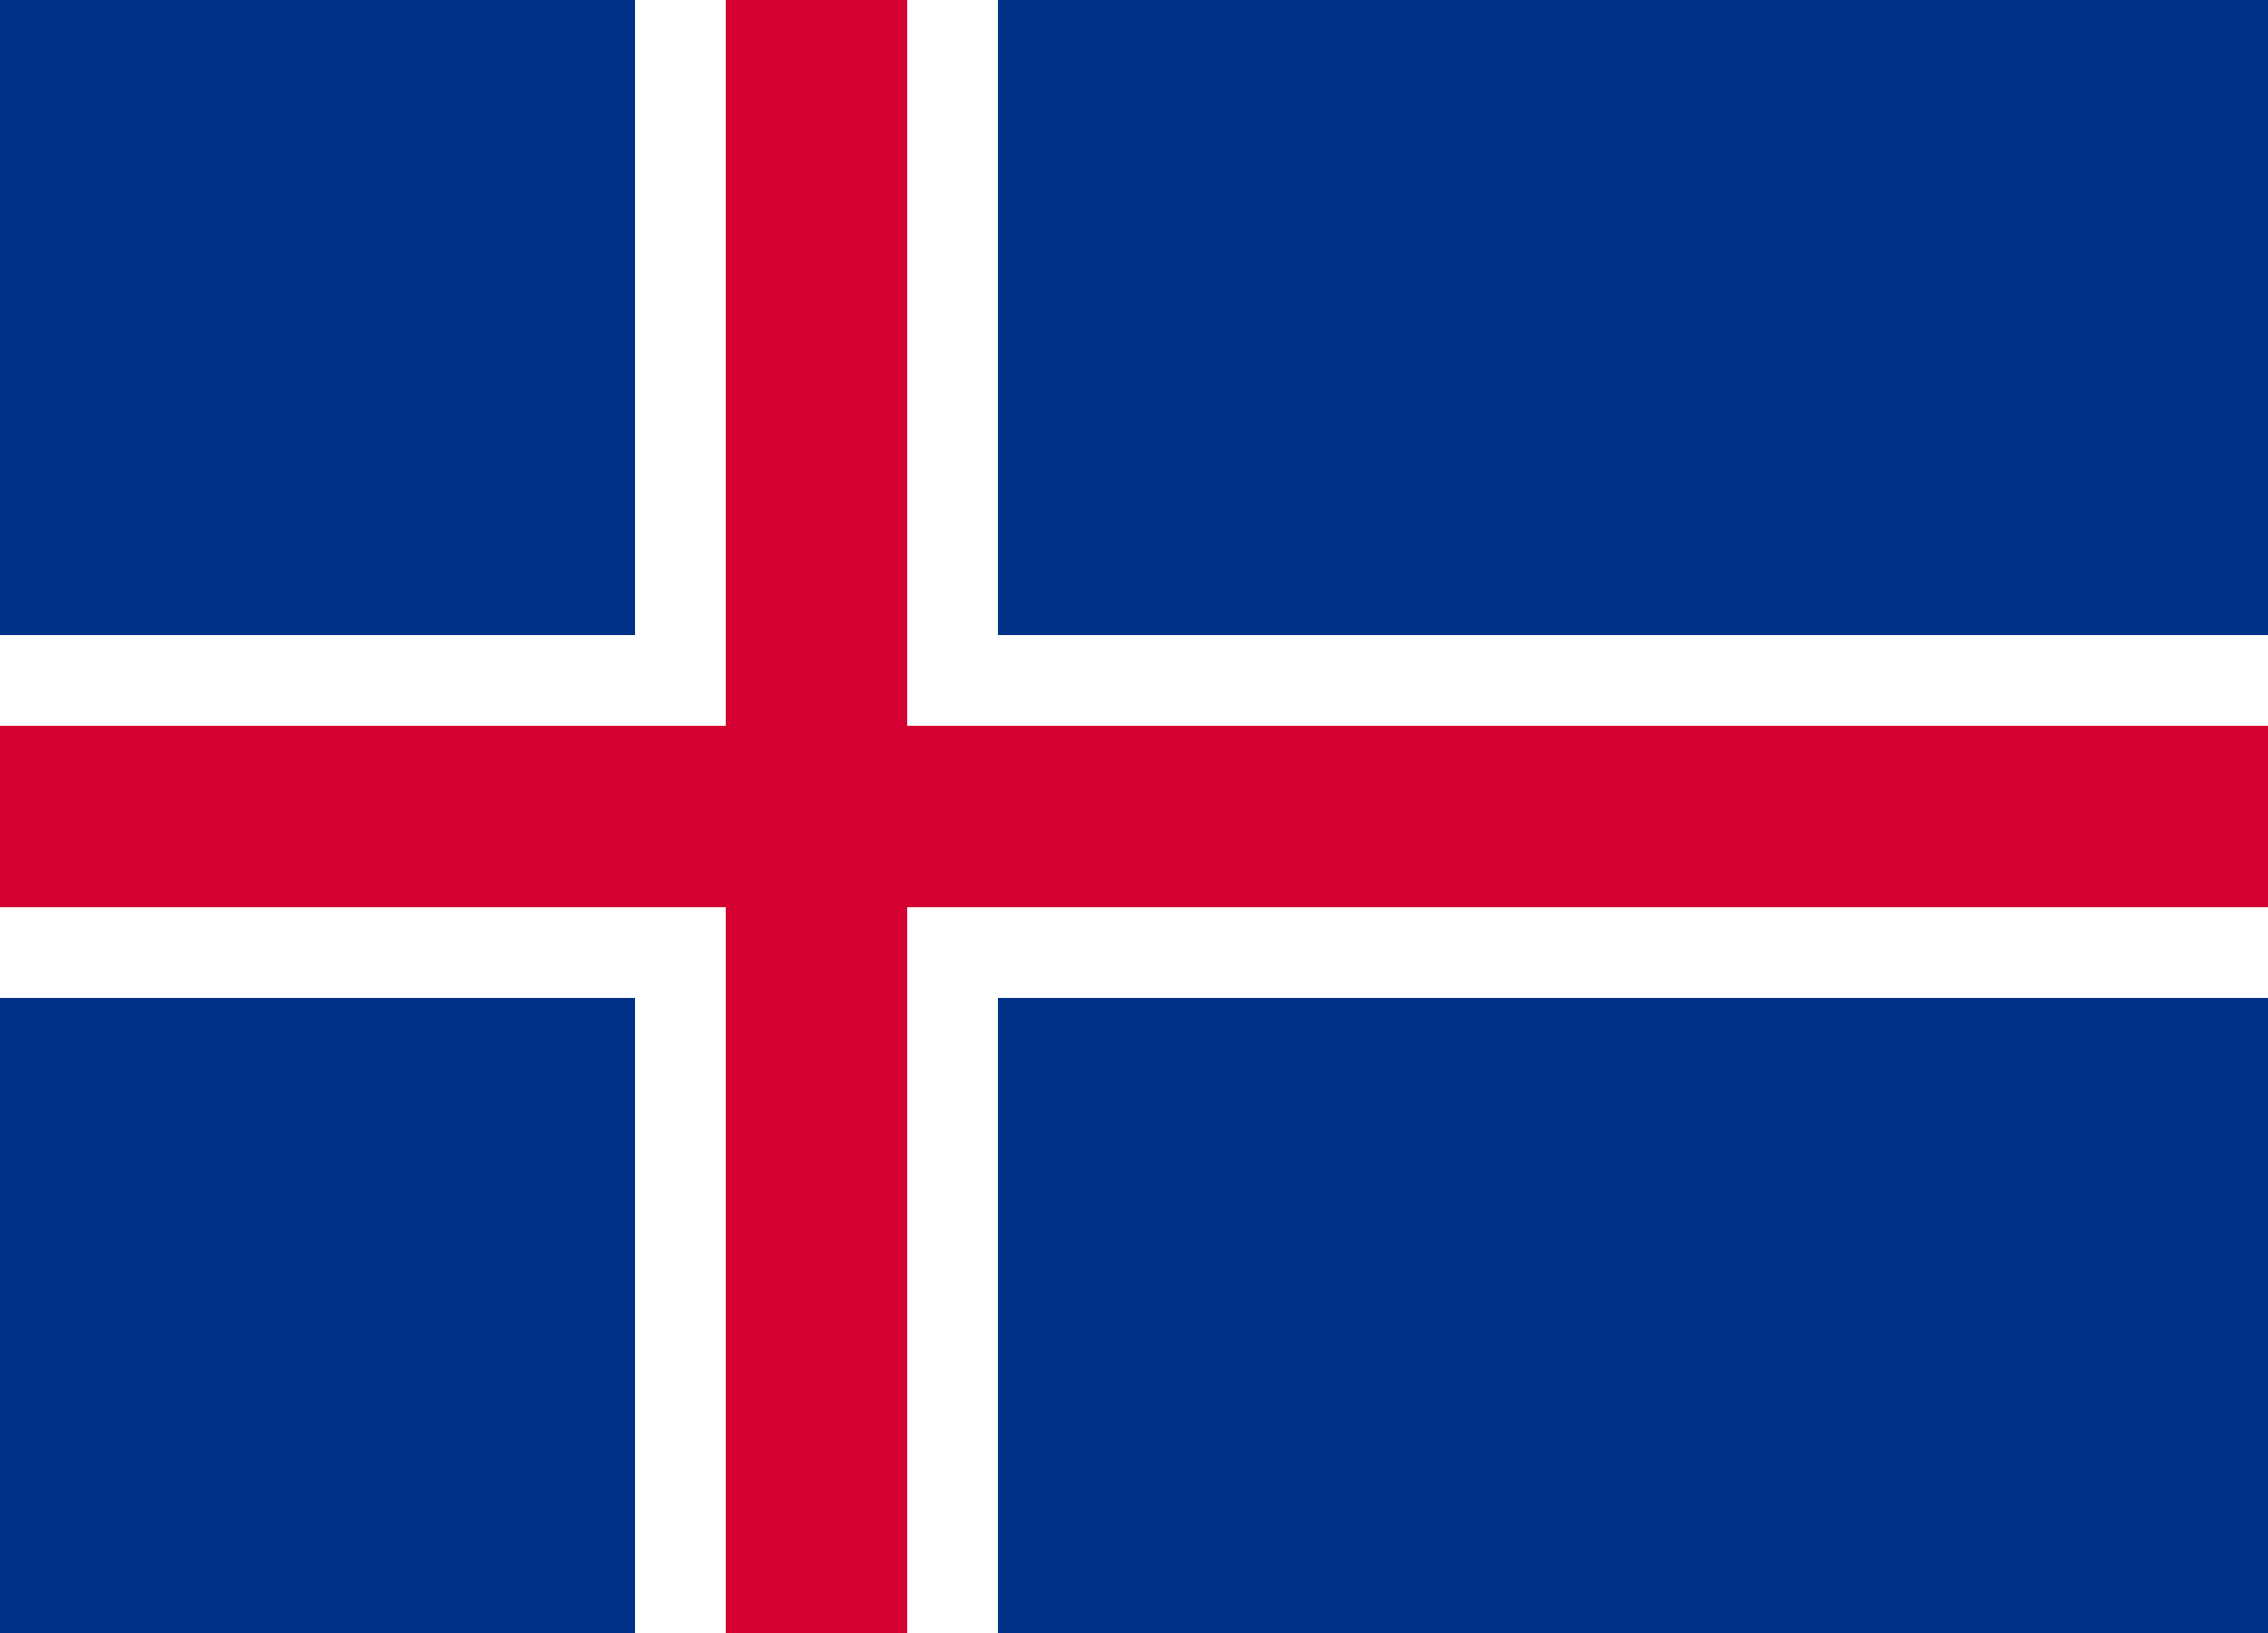
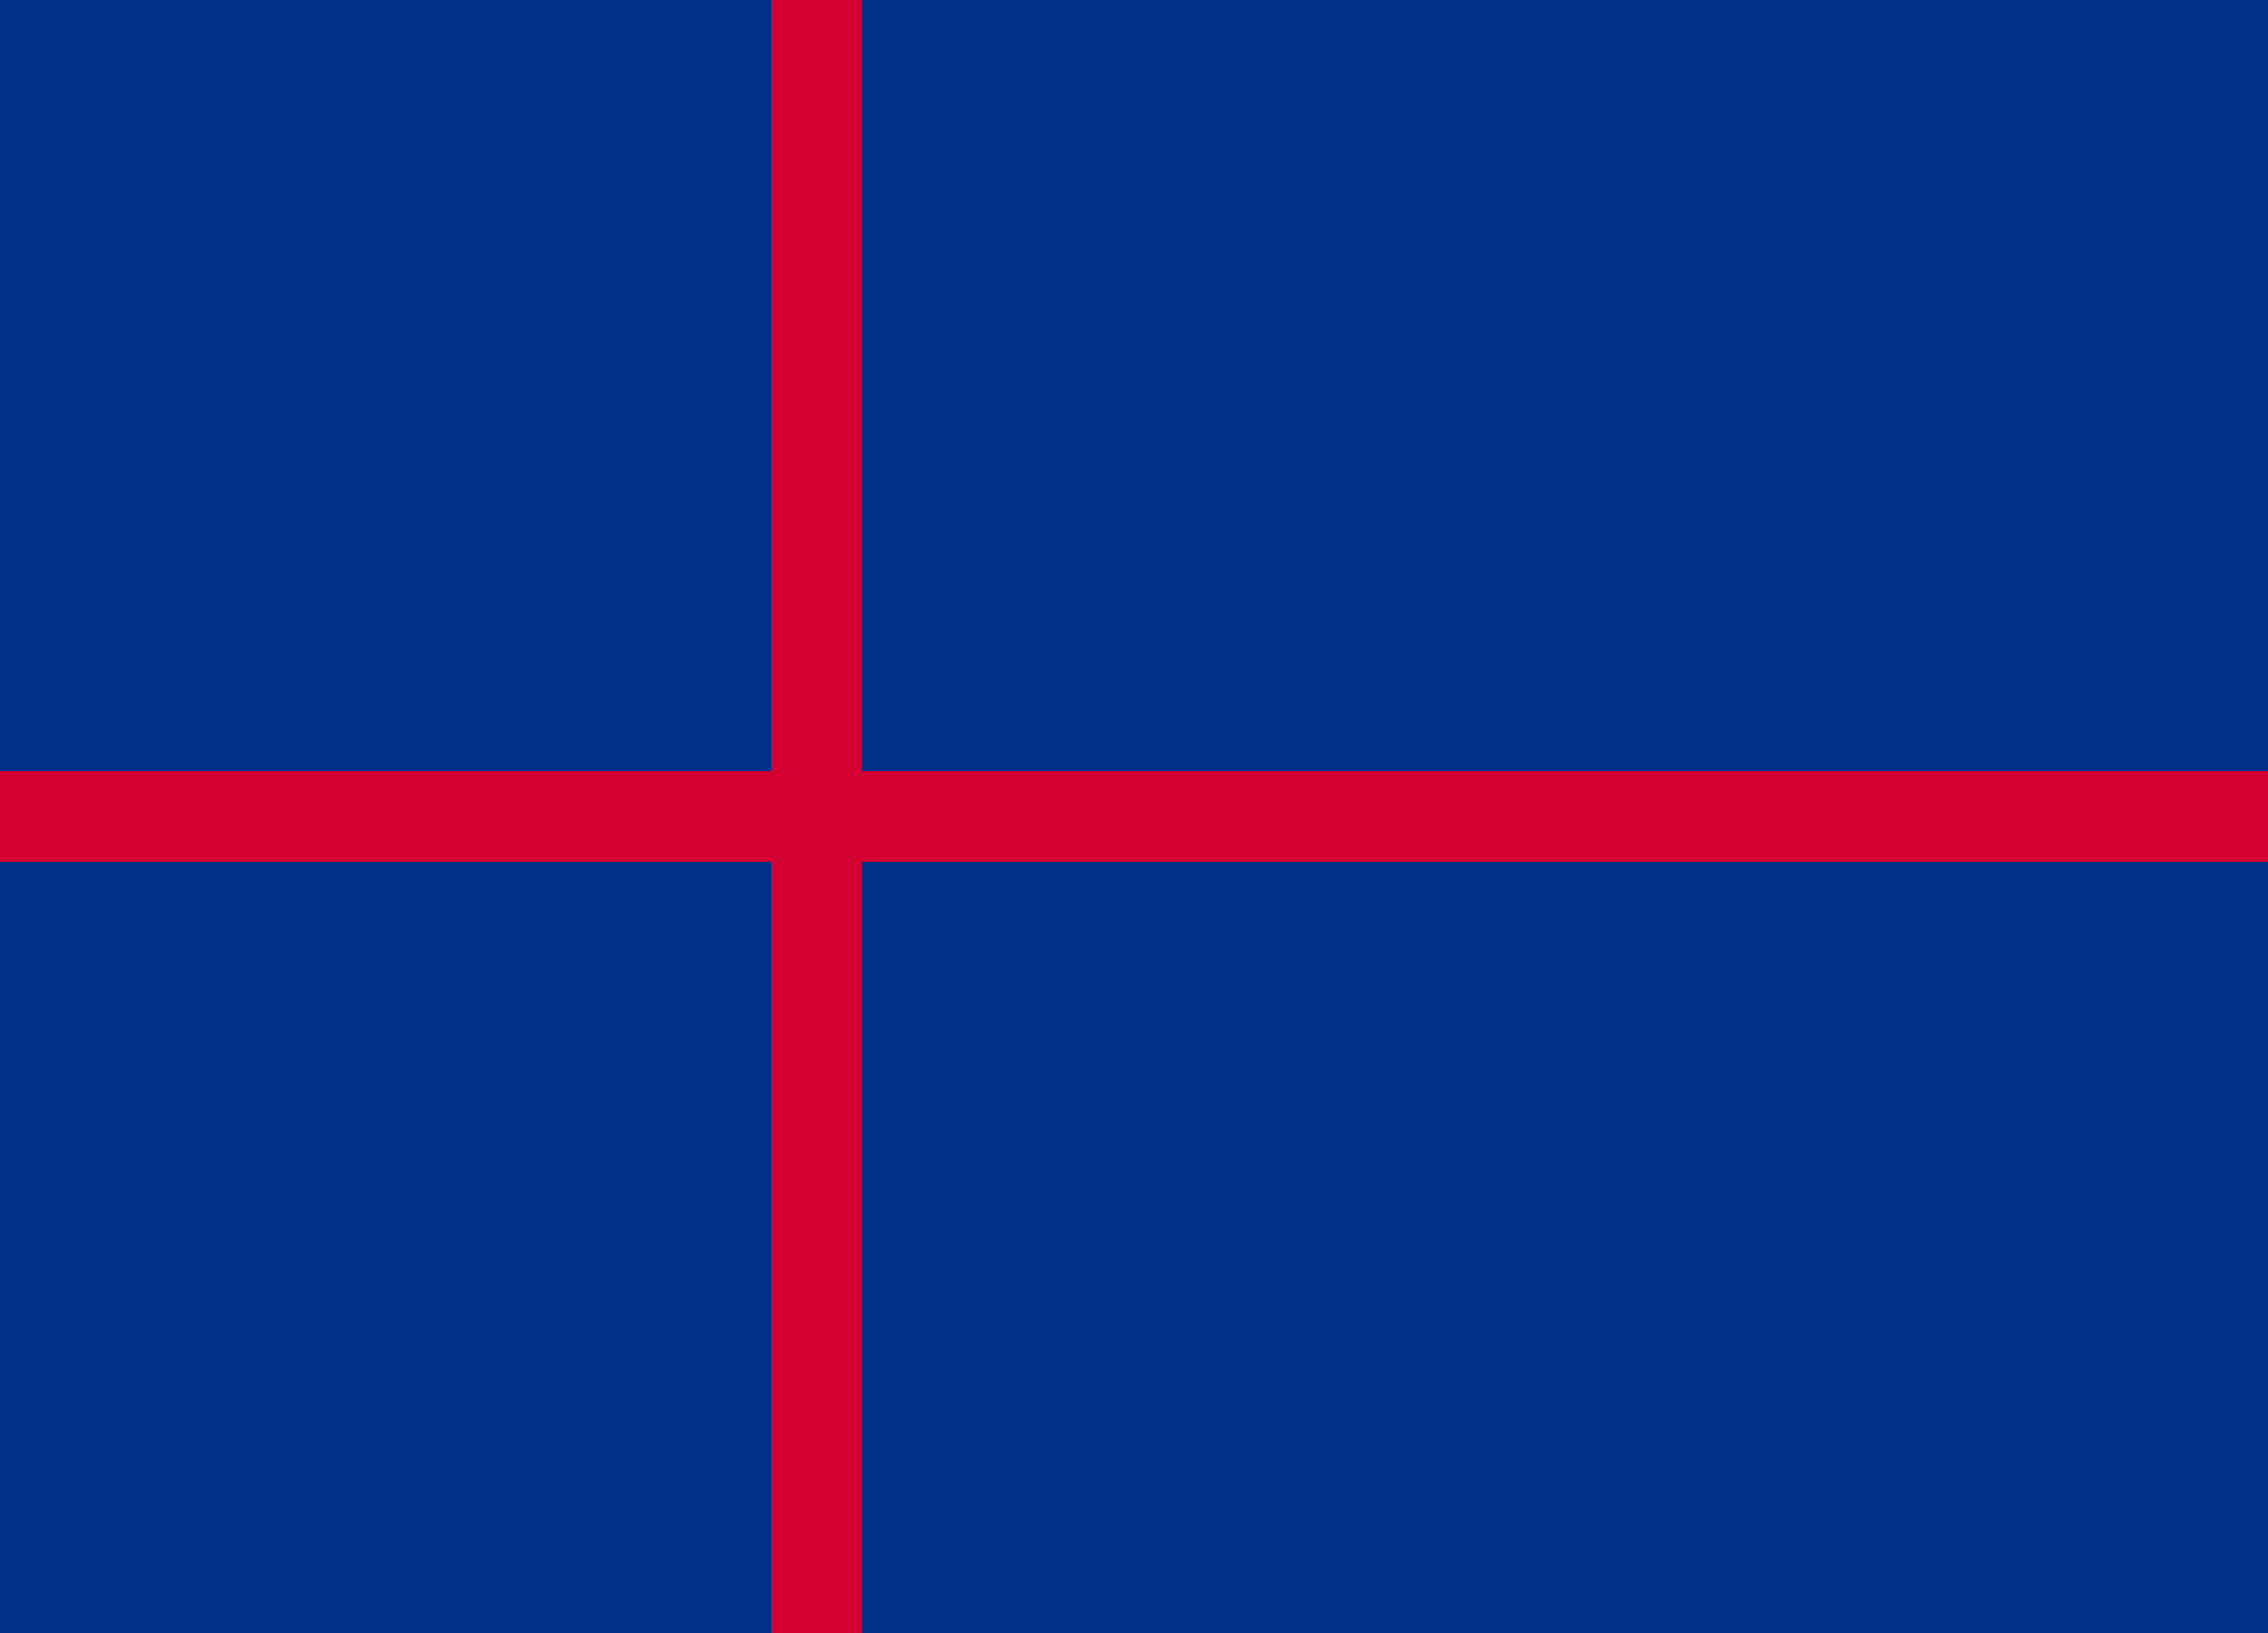
<svg xmlns="http://www.w3.org/2000/svg" viewBox="0 0 25 18">
  <path d="M0 0h25v18H0z" fill="#003087" />
-   <path d="M0 9h25M9 0v18" stroke-width="4" stroke="#FFF" />
-   <path d="M0 9h25M9 0v18" stroke-width="2" stroke="#D50032" />
+   <path d="M0 9h25M9 0v18" strokeWidth="4" stroke="#FFF" />
+   <path d="M0 9h25M9 0v18" strokeWidth="2" stroke="#D50032" />
</svg>
